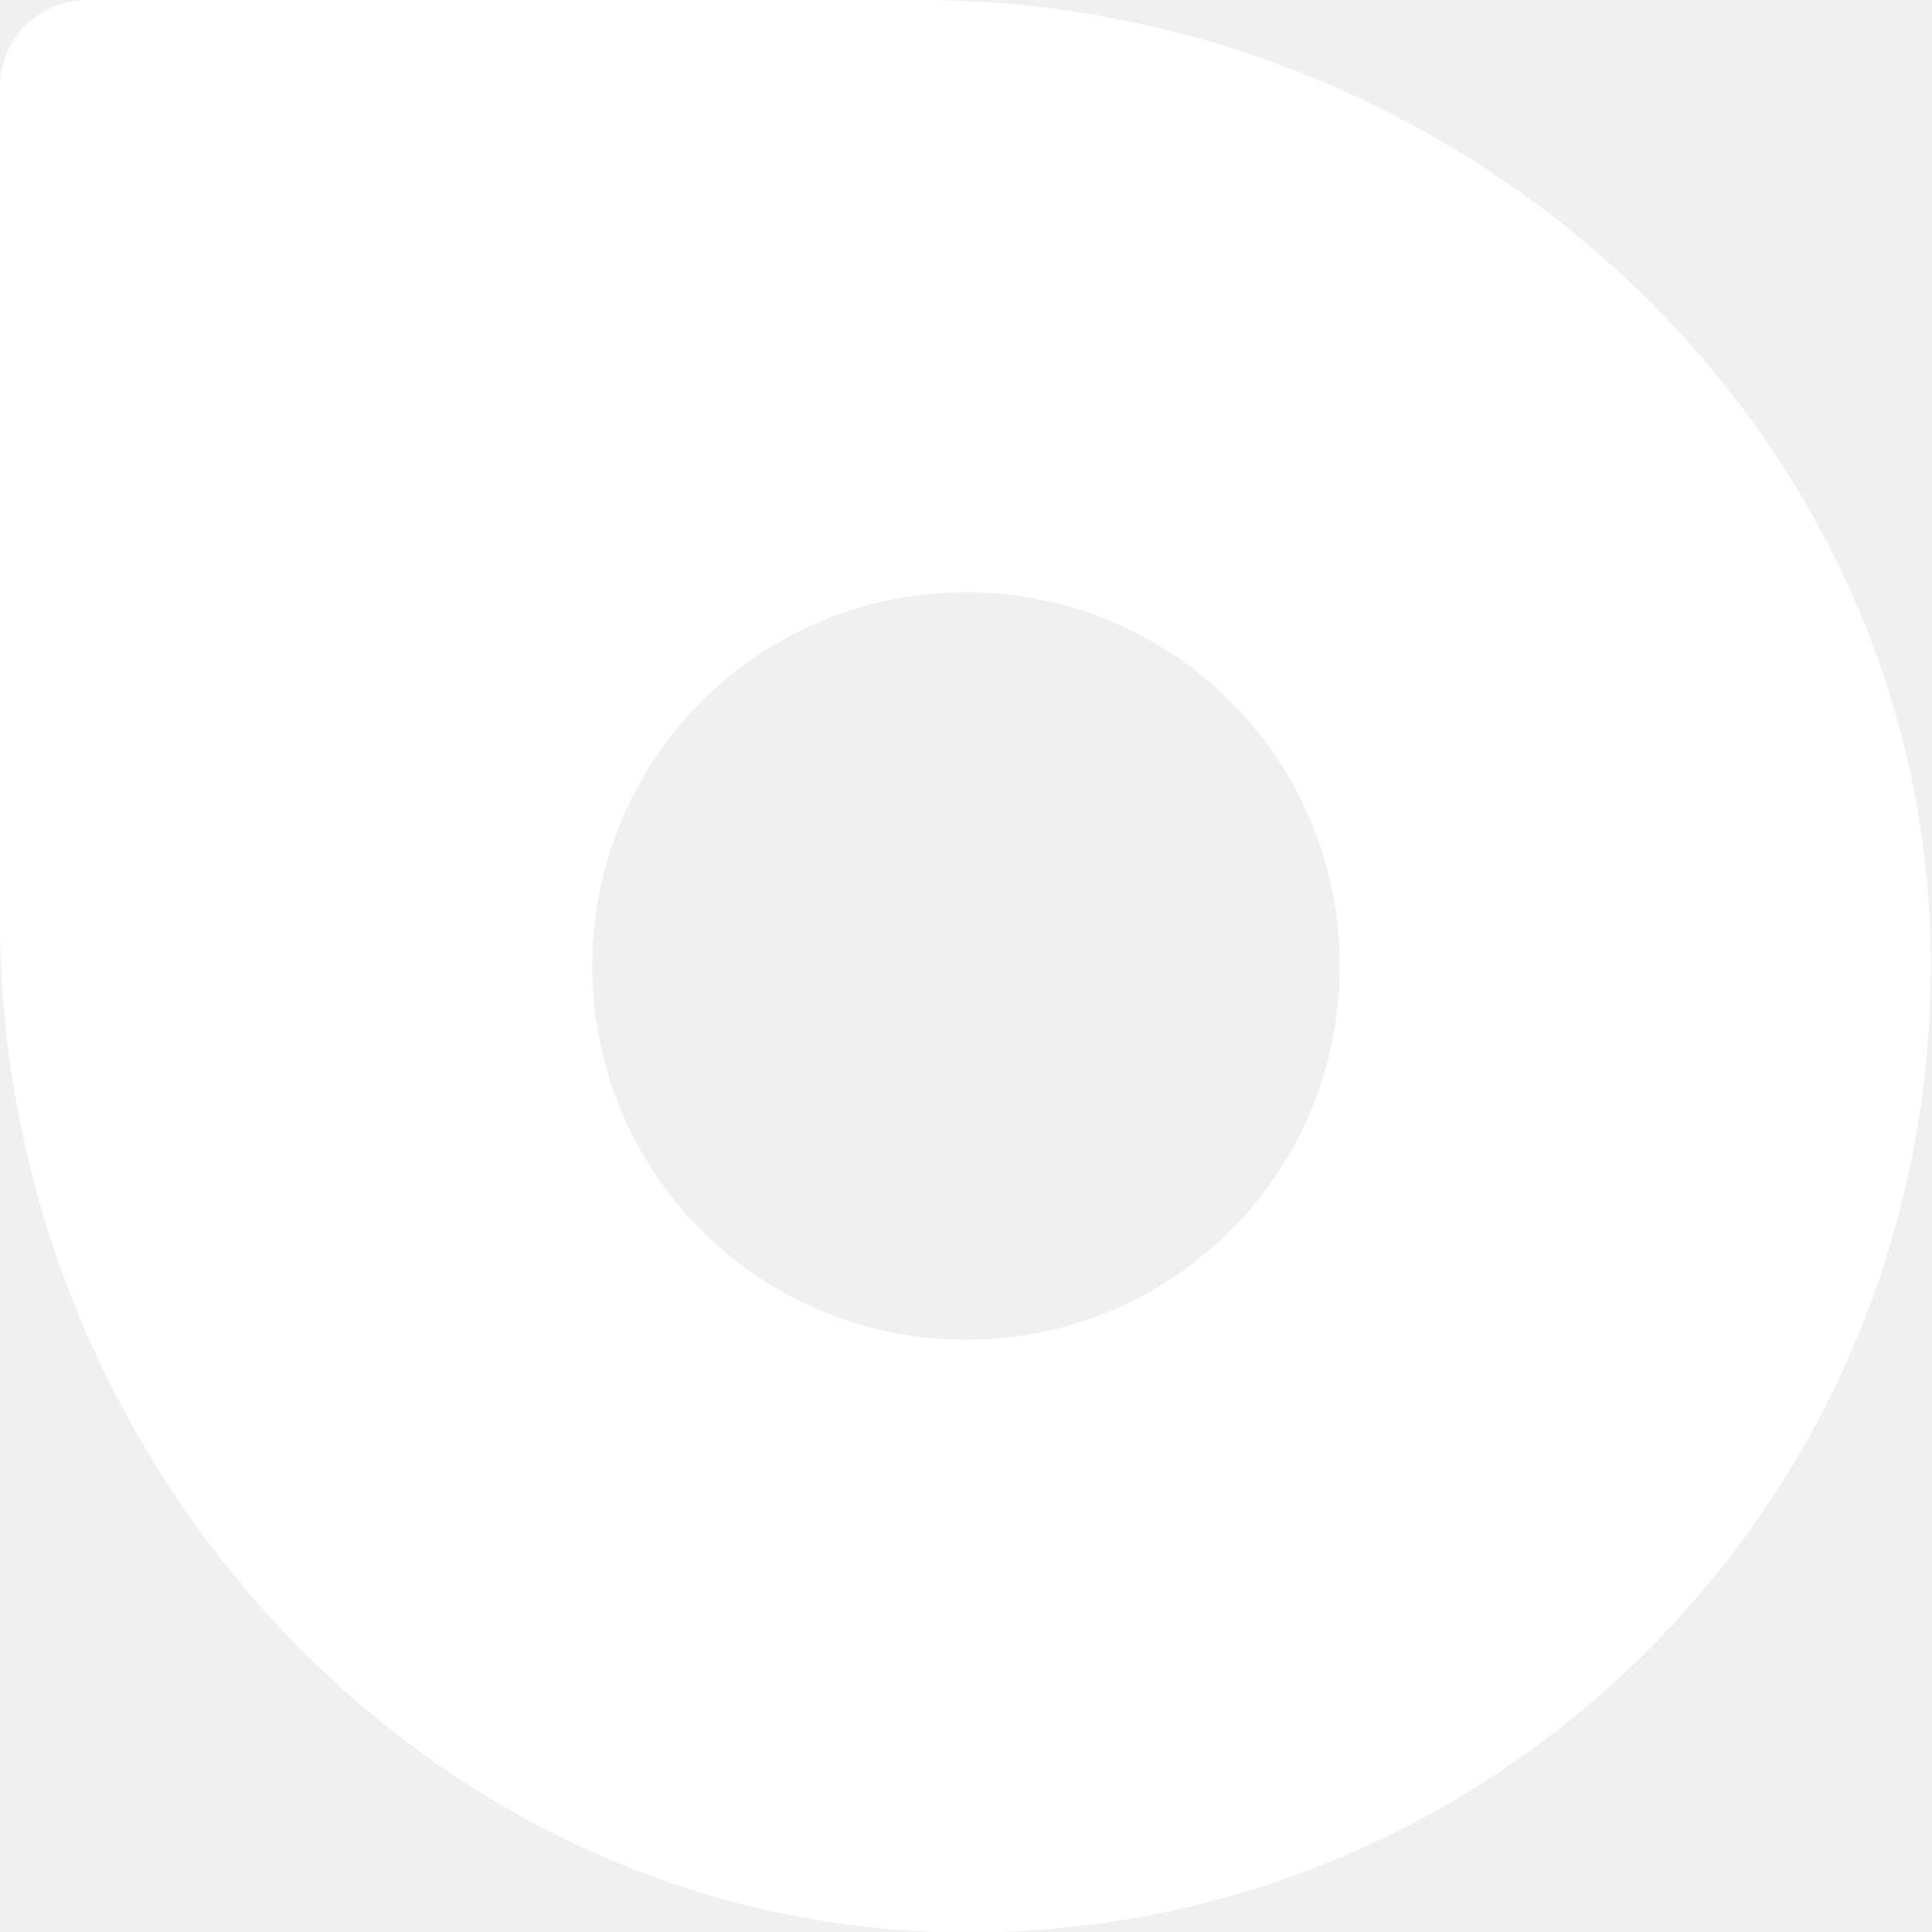
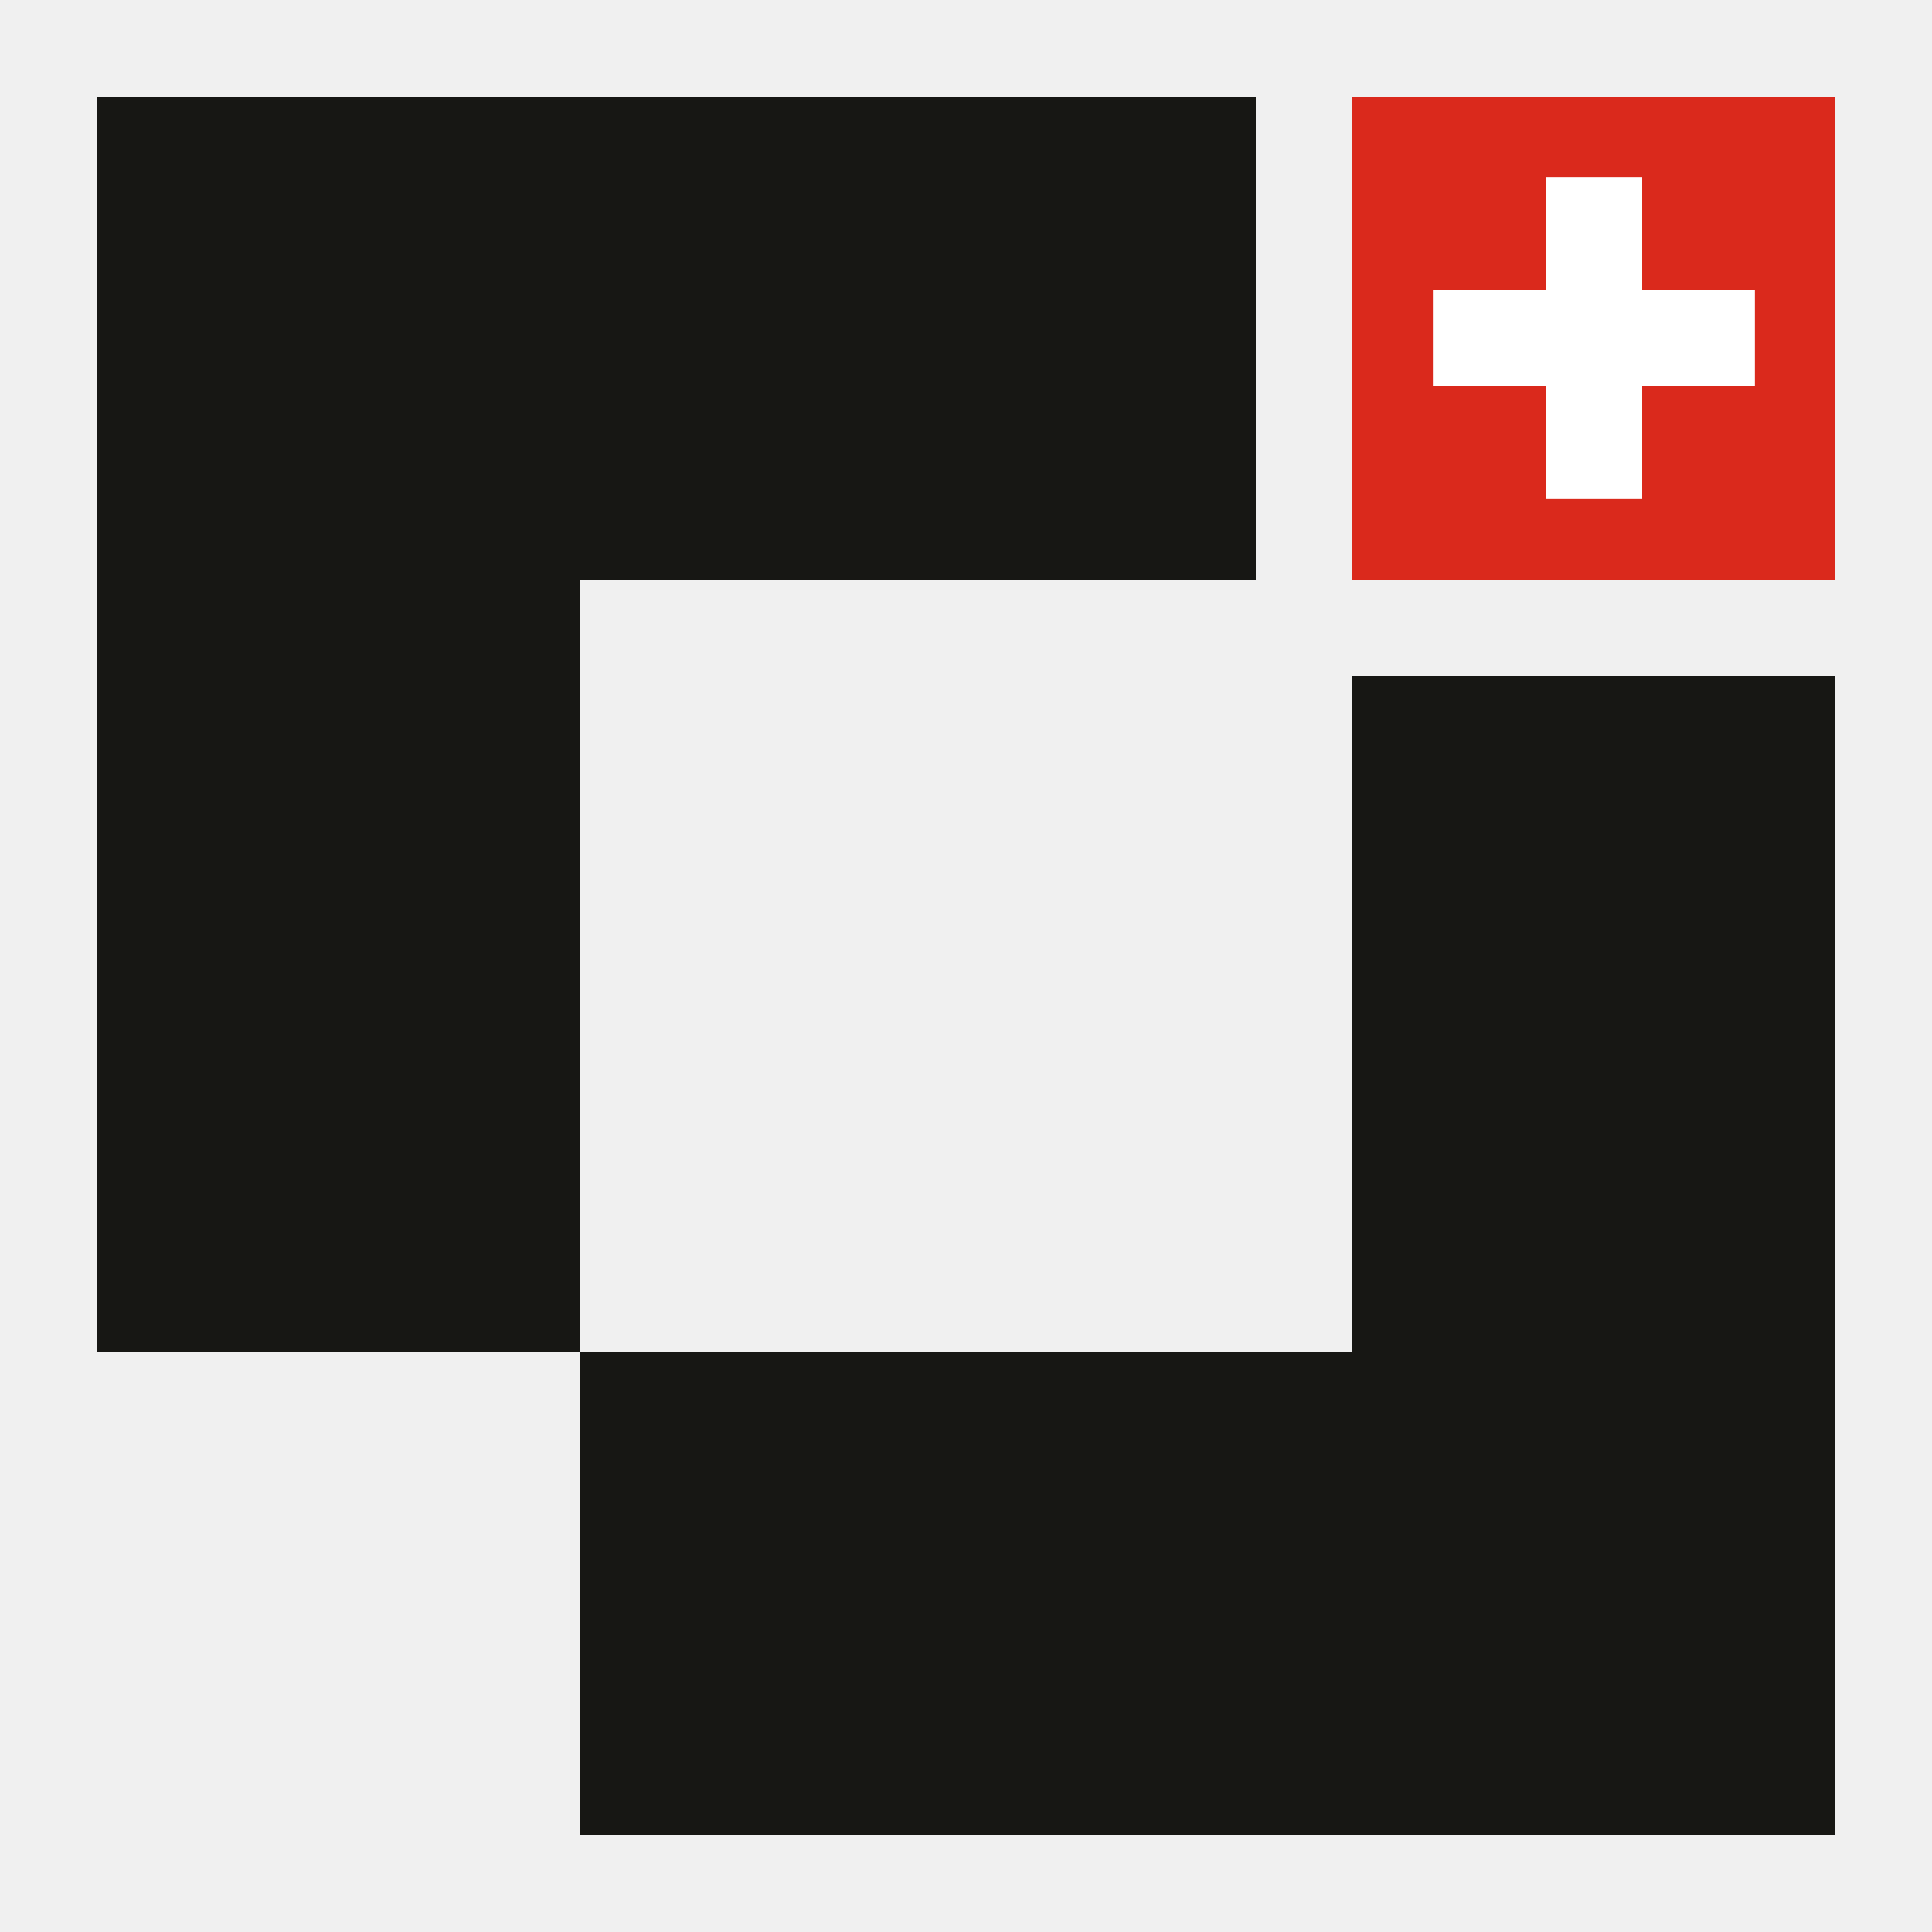
- <svg xmlns="http://www.w3.org/2000/svg" id="Calque_2" data-name="Calque 2" viewBox="0 0 10.08 10.08">
-   <g id="Calque_1-2" data-name="Calque 1">
-     <path fill="white" d="M4.8,0H.46C.2,0,0,.2,0,.46v4.34c0,2.89,2.33,5.38,5.22,5.28,2.64-.09,4.76-2.22,4.85-4.86C10.18,2.33,7.69,0,4.8,0ZM5.04,6.99c-1.08,0-1.95-.87-1.95-1.95s.87-1.95,1.95-1.95,1.95.87,1.95,1.95-.87,1.95-1.95,1.95Z" />
+ <svg xmlns="http://www.w3.org/2000/svg" width="240" height="240" viewBox="0 0 240 240" role="img" aria-labelledby="title">
+   <g transform="translate(12 12)">
+     <g fill="#171714">
+       <path d="M0 0H144V60H60V156H0Z" />
+       <path d="M156 72H216V216H60V156H156Z" />
+     </g>
+     <rect x="156" y="0" width="60" height="60" fill="#DA291C" />
+     <path d="M180 10H192V24H206V36H192V50H180V36H166V24H180Z" fill="#FFFFFF" />
  </g>
</svg>
